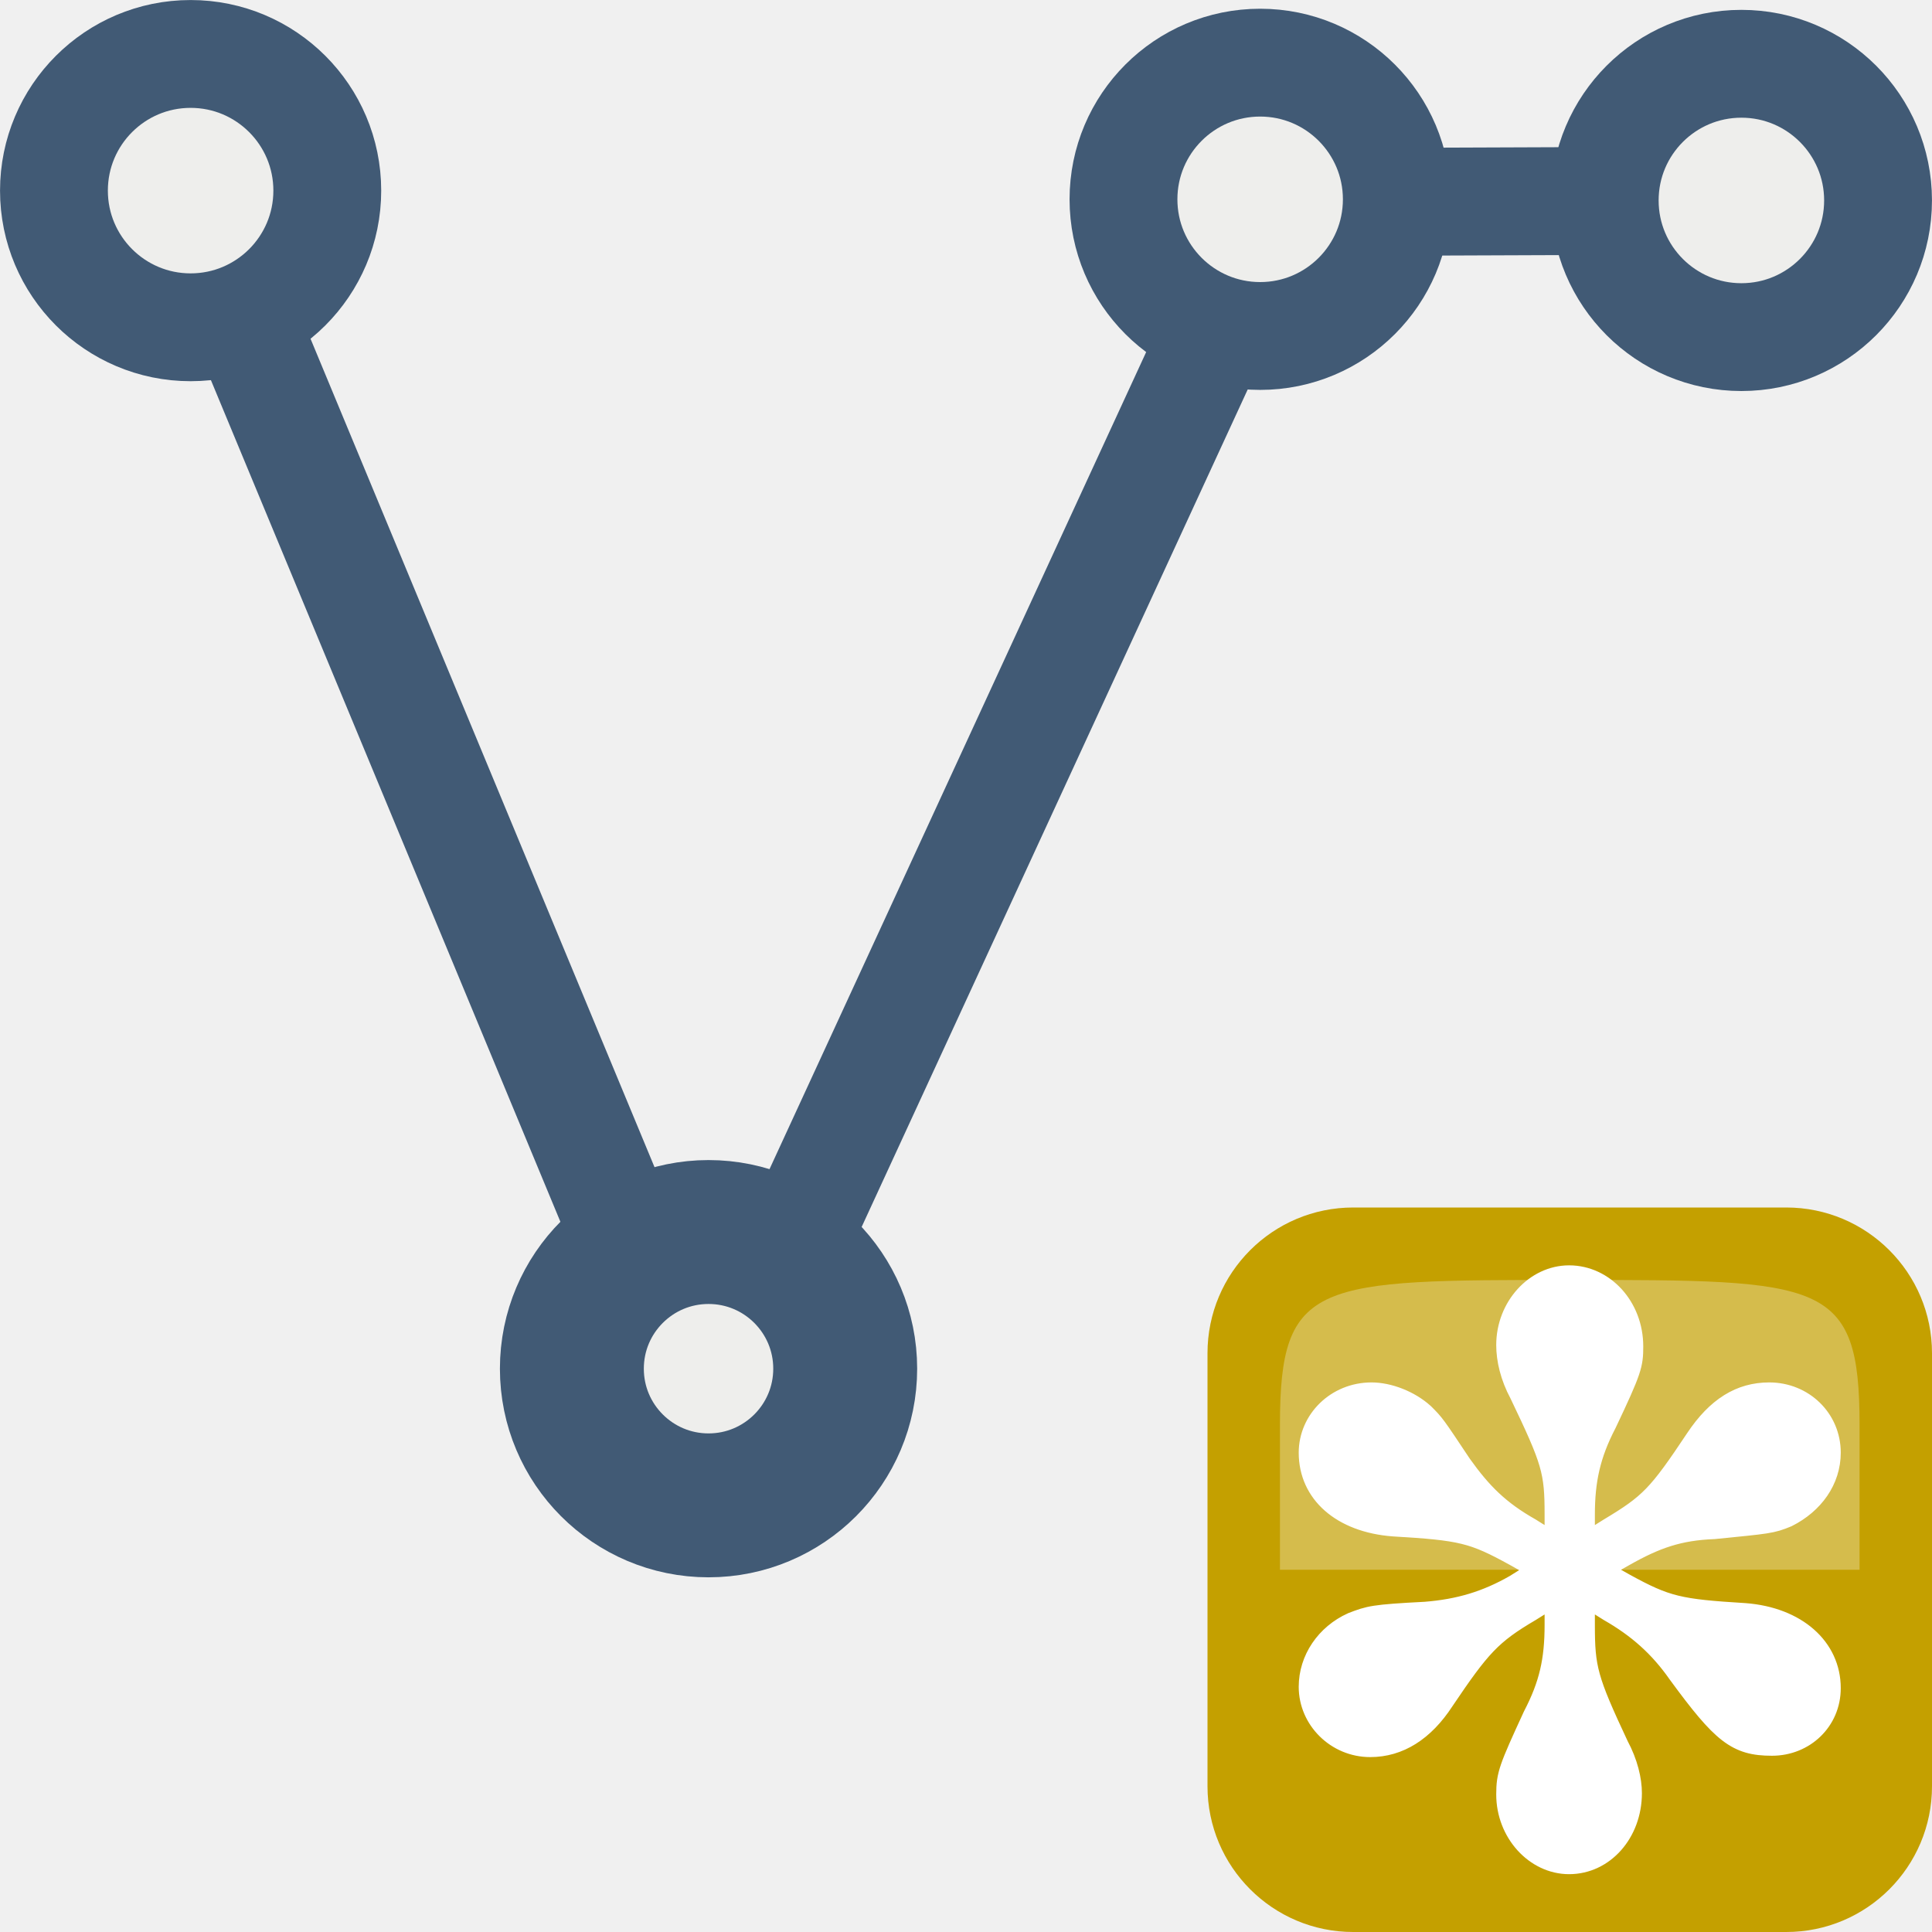
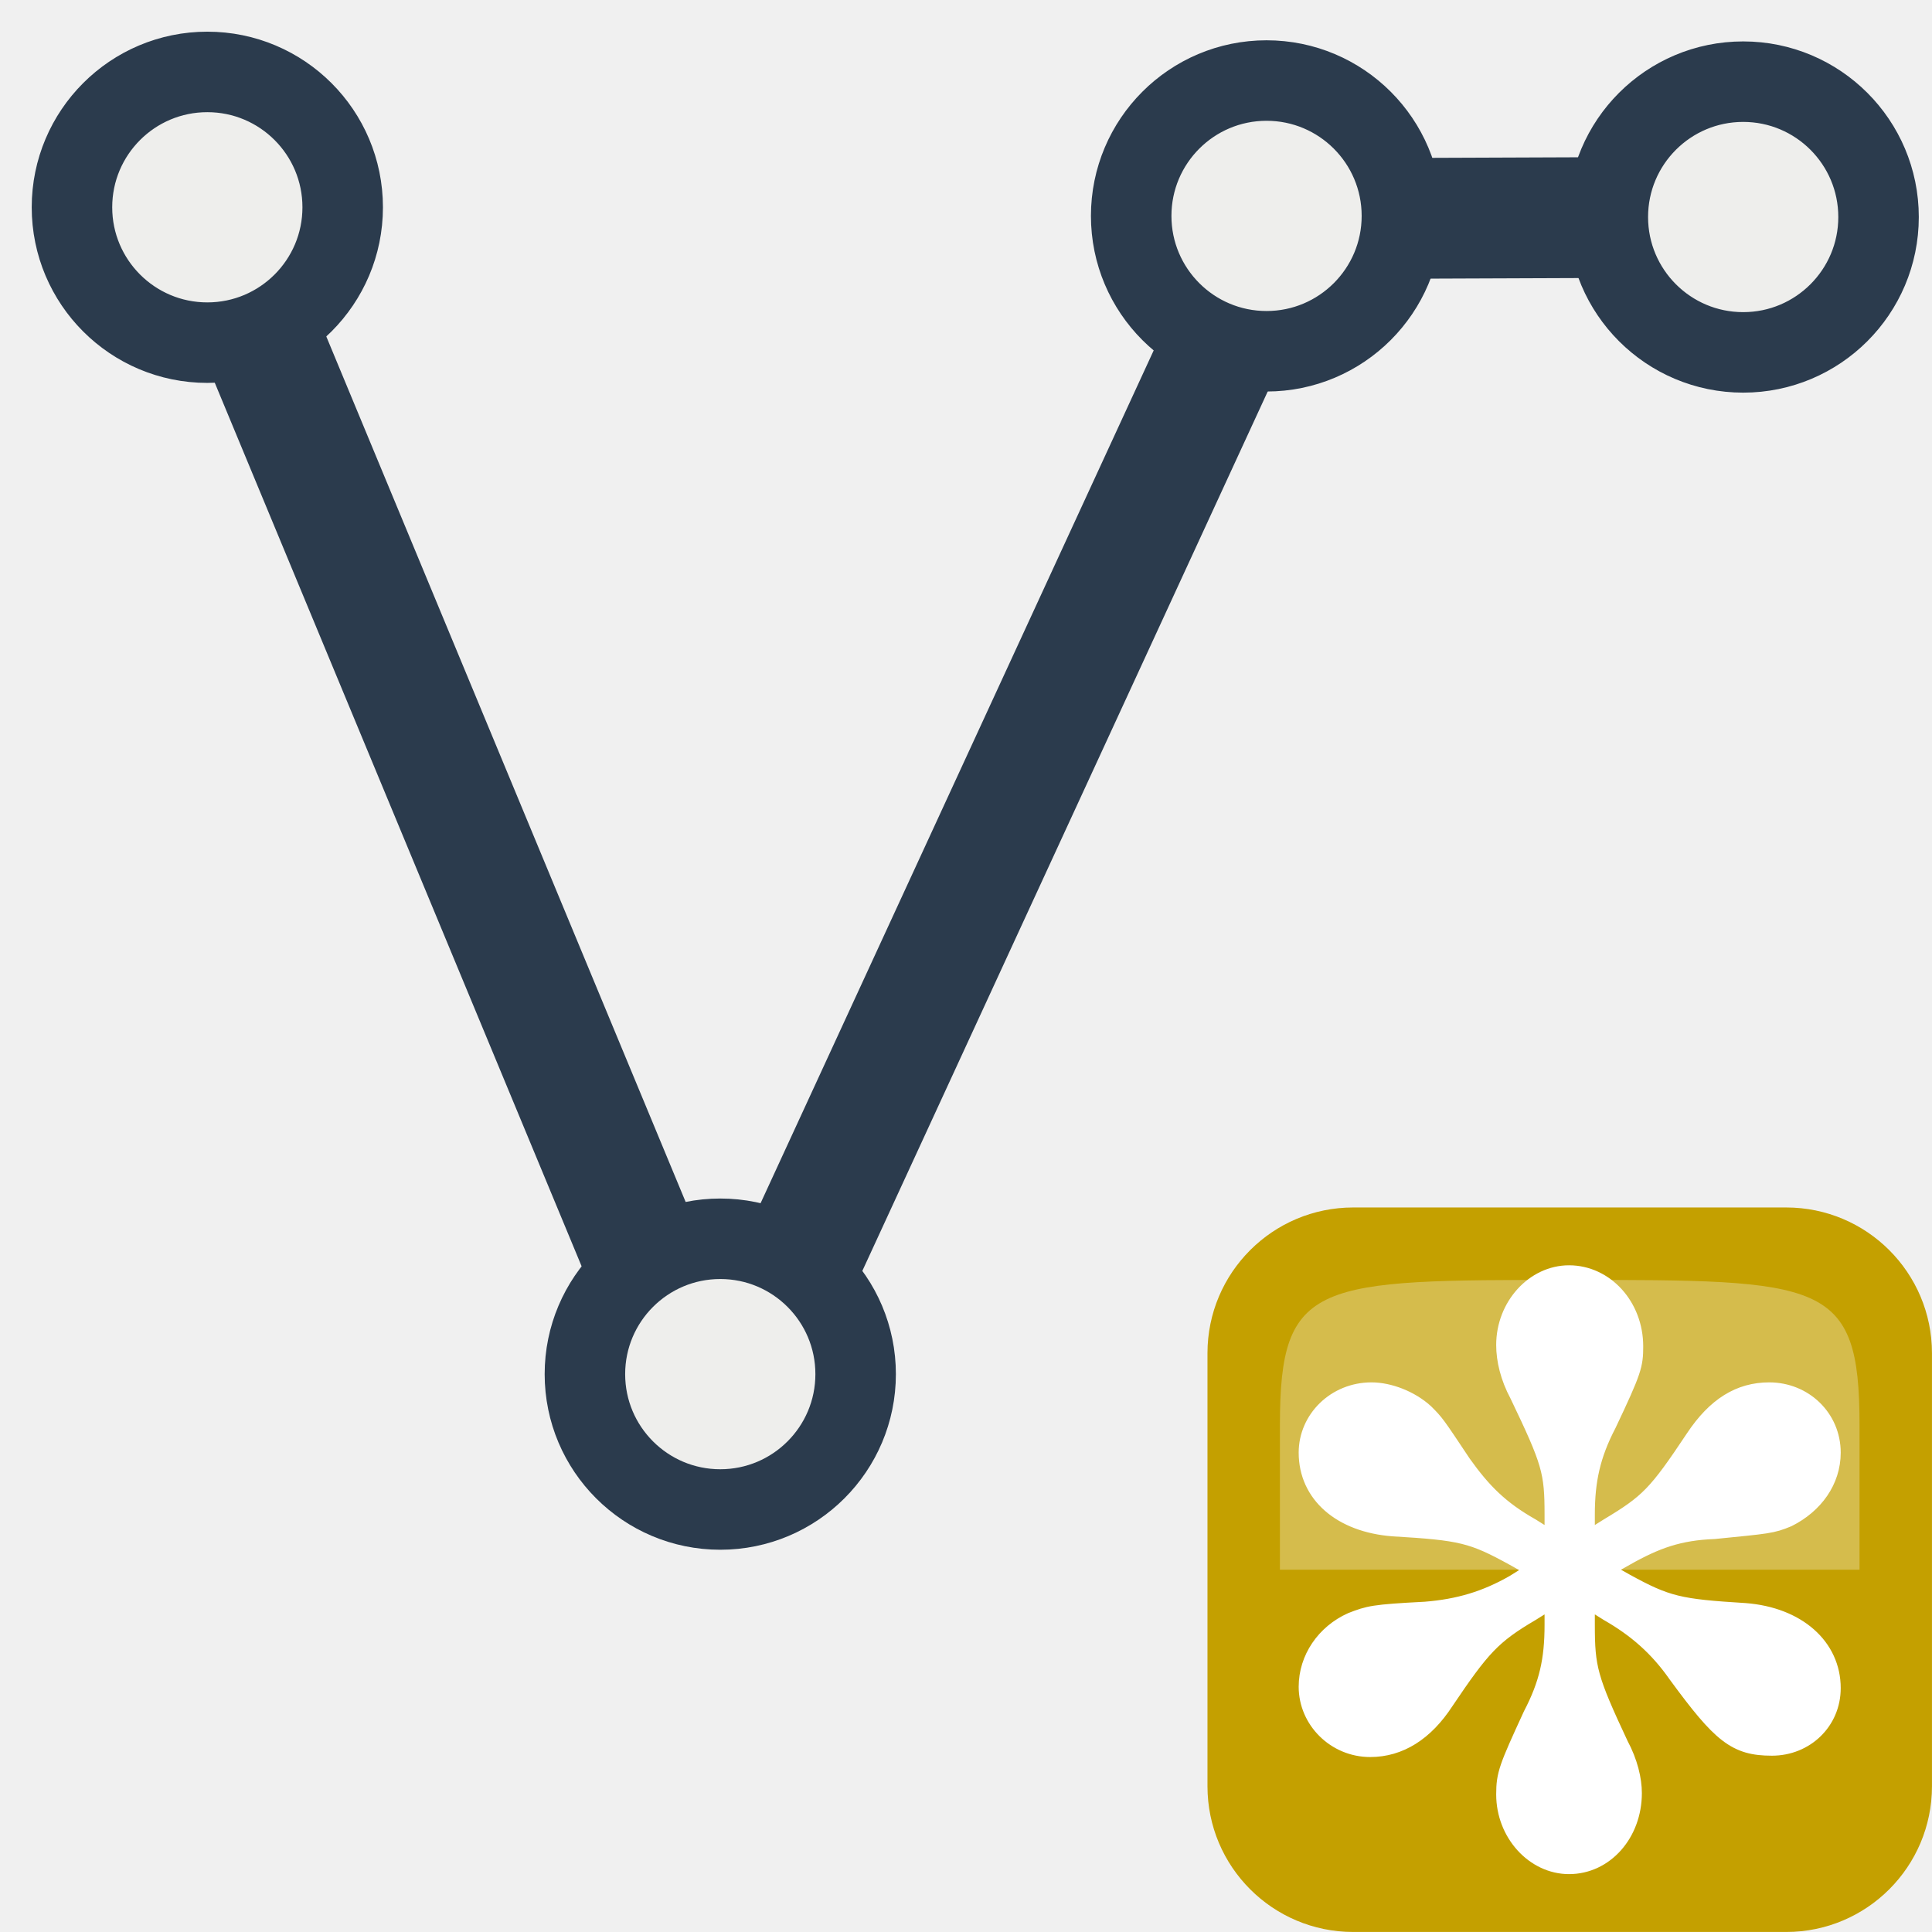
<svg xmlns="http://www.w3.org/2000/svg" height="24" width="24">
-   <g transform="translate(0 -8)">
-     <path d="m2.368 10.368l6.413 15.444 7.053-15.3 5.799-.022" style="fill:none;stroke:#415a75;stroke-width:1.34;stroke-linecap:round;stroke-linejoin:round;overflow:visible" />
-     <path d="m4.5 12.5a1 1 0 1 1 -2 0 1 1 0 1 1  2 0z" style="fill:#eeeeec;fill-rule:evenodd;stroke:#415a75;stroke-width:.789;stroke-linecap:round;stroke-linejoin:round;overflow:visible" transform="matrix(1.697751 0 0 1.697751 -3.574212 -10.85397)" />
-     <path d="m4.5 12.5a1 1 0 1 1 -2 0 1 1 0 1 1  2 0z" style="fill:#eeeeec;fill-rule:evenodd;stroke:#415a75;stroke-width:1.053;stroke-linecap:round;stroke-linejoin:round;overflow:visible" transform="matrix(1.697751 0 0 1.697751 2.859584 3.780471)" />
-     <path d="m4.5 12.5a1 1 0 1 1 -2 0 1 1 0 1 1  2 0z" style="fill:#eeeeec;fill-rule:evenodd;stroke:#415a75;stroke-width:.789;stroke-linecap:round;stroke-linejoin:round;overflow:visible" transform="matrix(1.697751 0 0 1.697751 9.711911 -10.7459)" />
-     <path d="m4.5 12.5a1 1 0 1 1 -2 0 1 1 0 1 1  2 0z" style="fill:#eeeeec;fill-rule:evenodd;stroke:#415a75;stroke-width:.789;stroke-linecap:round;stroke-linejoin:round;overflow:visible" transform="matrix(1.697751 0 0 1.697751 15.68996 -10.73188)" />
-     <g transform="matrix(.6923077 0 0 .6923077 1.846154 9.846154)">
-       <rect fill="#c4a000" height="13" rx="2.615" ry="2.615" width="13" x="19" y="19" />
-       <path d="m20.3 25.5h10.4c0 0 0 0 0-2.6 0-2.6-.65-2.6-5.2-2.6-4.55 0-5.2 0-5.2 2.6 0 2.6 0 2.6 0 2.6z" fill="#fcffff" fill-rule="evenodd" opacity=".3" />
-       <path d="m-6.457-5.813v.76c0 1.04-.16 1.76-.64 2.68-.72 1.56-.8 1.76-.8 2.36 0 1.16.88 2.12 1.92 2.12 1.08 0 1.92-.96 1.92-2.16 0-.4-.12-.92-.4-1.44-.92-1.96-1-2.28-1-3.56v-.76l.64.4c.84.48 1.48 1.04 2.04 1.84 1.32 1.8 1.76 2.16 2.84 2.16 1 0 1.8-.76 1.8-1.76 0-1.24-1.04-2.16-2.6-2.28-1.96-.12-2.32-.2-3.56-.88l-.64-.36.64-.36c.92-.52 1.6-.76 2.64-.8 1.6-.16 1.72-.16 2.2-.36.8-.4 1.32-1.12 1.32-1.96 0-1.04-.84-1.84-1.88-1.84-.88 0-1.6.44-2.24 1.4-1.12 1.68-1.36 1.92-2.56 2.64l-.64.4v-.76c0-1.0.16-1.76.64-2.68.76-1.6.8-1.76.8-2.32 0-1.2-.88-2.16-1.96-2.16-1.04 0-1.92.96-1.92 2.12 0 .44.12.96.4 1.48.96 2 1.04 2.28 1.04 3.56v.76l-.64-.4c-.92-.52-1.44-1.04-2.04-1.88-.8-1.2-.8-1.2-1.12-1.52-.44-.4-1.08-.64-1.6-.64-1.08 0-1.92.84-1.92 1.84 0 1.24 1 2.12 2.56 2.24 2.04.12 2.36.2 3.6.88l.64.36-.64.4c-.84.48-1.64.72-2.64.8-1.56.08-1.68.12-2.2.32-.8.36-1.32 1.12-1.32 1.96 0 1.0.84 1.84 1.88 1.84.88 0 1.64-.48 2.24-1.4 1.08-1.6 1.4-1.96 2.56-2.64z" fill="#fff" stroke="#fff" stroke-width=".497" transform="matrix(.6027155 0 0 .6036595 29.09017 29.54041)" />
-     </g>
+   <g transform="translate(1.846 1.846) scale(.6923)">
+     <rect y="19" x="19" width="13" ry="2.615" rx="2.615" height="13" fill="#c4a000" />
+     <path d="M20.3 25.5h10.4v-2.6c0-2.6-.65-2.6-5.2-2.6s-5.2 0-5.2 2.6v2.6z" opacity=".3" fill="#fcffff" fill-rule="evenodd" />
+     <path transform="matrix(.60272 0 0 .60366 29.09 29.54)" d="M-6.457-5.813v.76c0 1.04-.16 1.76-.64 2.68-.72 1.56-.8 1.76-.8 2.36 0 1.16.88 2.12 1.92 2.12 1.08 0 1.92-.96 1.92-2.16 0-.4-.12-.92-.4-1.44-.92-1.96-1-2.28-1-3.56v-.76l.64.4c.84.48 1.48 1.04 2.04 1.84 1.32 1.8 1.76 2.16 2.84 2.16 1 0 1.8-.76 1.8-1.76 0-1.24-1.04-2.16-2.6-2.28-1.96-.12-2.32-.2-3.56-.88l-.64-.36.64-.36c.92-.52 1.6-.76 2.64-.8 1.6-.16 1.72-.16 2.2-.36.8-.4 1.32-1.12 1.32-1.96 0-1.04-.84-1.84-1.88-1.84-.88 0-1.6.44-2.24 1.4-1.12 1.68-1.36 1.92-2.56 2.64l-.64.4v-.76c0-1 .16-1.76.64-2.68.76-1.6.8-1.76.8-2.32 0-1.2-.88-2.16-1.96-2.16-1.04 0-1.92.96-1.92 2.12 0 .44.12.96.4 1.48.96 2 1.04 2.28 1.04 3.56v.76l-.64-.4c-.92-.52-1.44-1.04-2.04-1.88-.8-1.2-.8-1.2-1.12-1.52-.44-.4-1.08-.64-1.6-.64-1.08 0-1.92.84-1.92 1.84 0 1.24 1 2.12 2.56 2.24 2.04.12 2.36.2 3.6.88l.64.36-.64.4c-.84.48-1.64.72-2.64.8-1.56.08-1.68.12-2.2.32-.8.36-1.32 1.12-1.32 1.96 0 1 .84 1.84 1.88 1.84.88 0 1.64-.48 2.24-1.4 1.08-1.6 1.4-1.96 2.56-2.64z" fill="#fff" stroke="#fff" stroke-width=".497" />
  </g>
+   <path d="M2.575 2.575l6.351 15.296 6.985-15.153 5.744-.022" overflow="visible" fill="none" stroke="#2b3b4d" stroke-linecap="round" stroke-linejoin="round" stroke-width="1.5" />
+   <path d="M4.257 2.575a1.681 1.681 0 1 1-3.363 0 1.681 1.681 0 1 1 3.363 0zm6.372 14.495a1.681 1.681 0 1 1-3.363 0 1.681 1.681 0 1 1 3.363 0zm6.786-14.388a1.681 1.681 0 1 1-3.363 0 1.681 1.681 0 1 1 3.363 0zm5.921.014a1.681 1.681 0 1 1-3.363 0 1.681 1.681 0 1 1 3.363 0z" overflow="visible" fill="#eeeeec" fill-rule="evenodd" stroke="#2b3b4d" stroke-linecap="round" stroke-linejoin="round" />
</svg>
